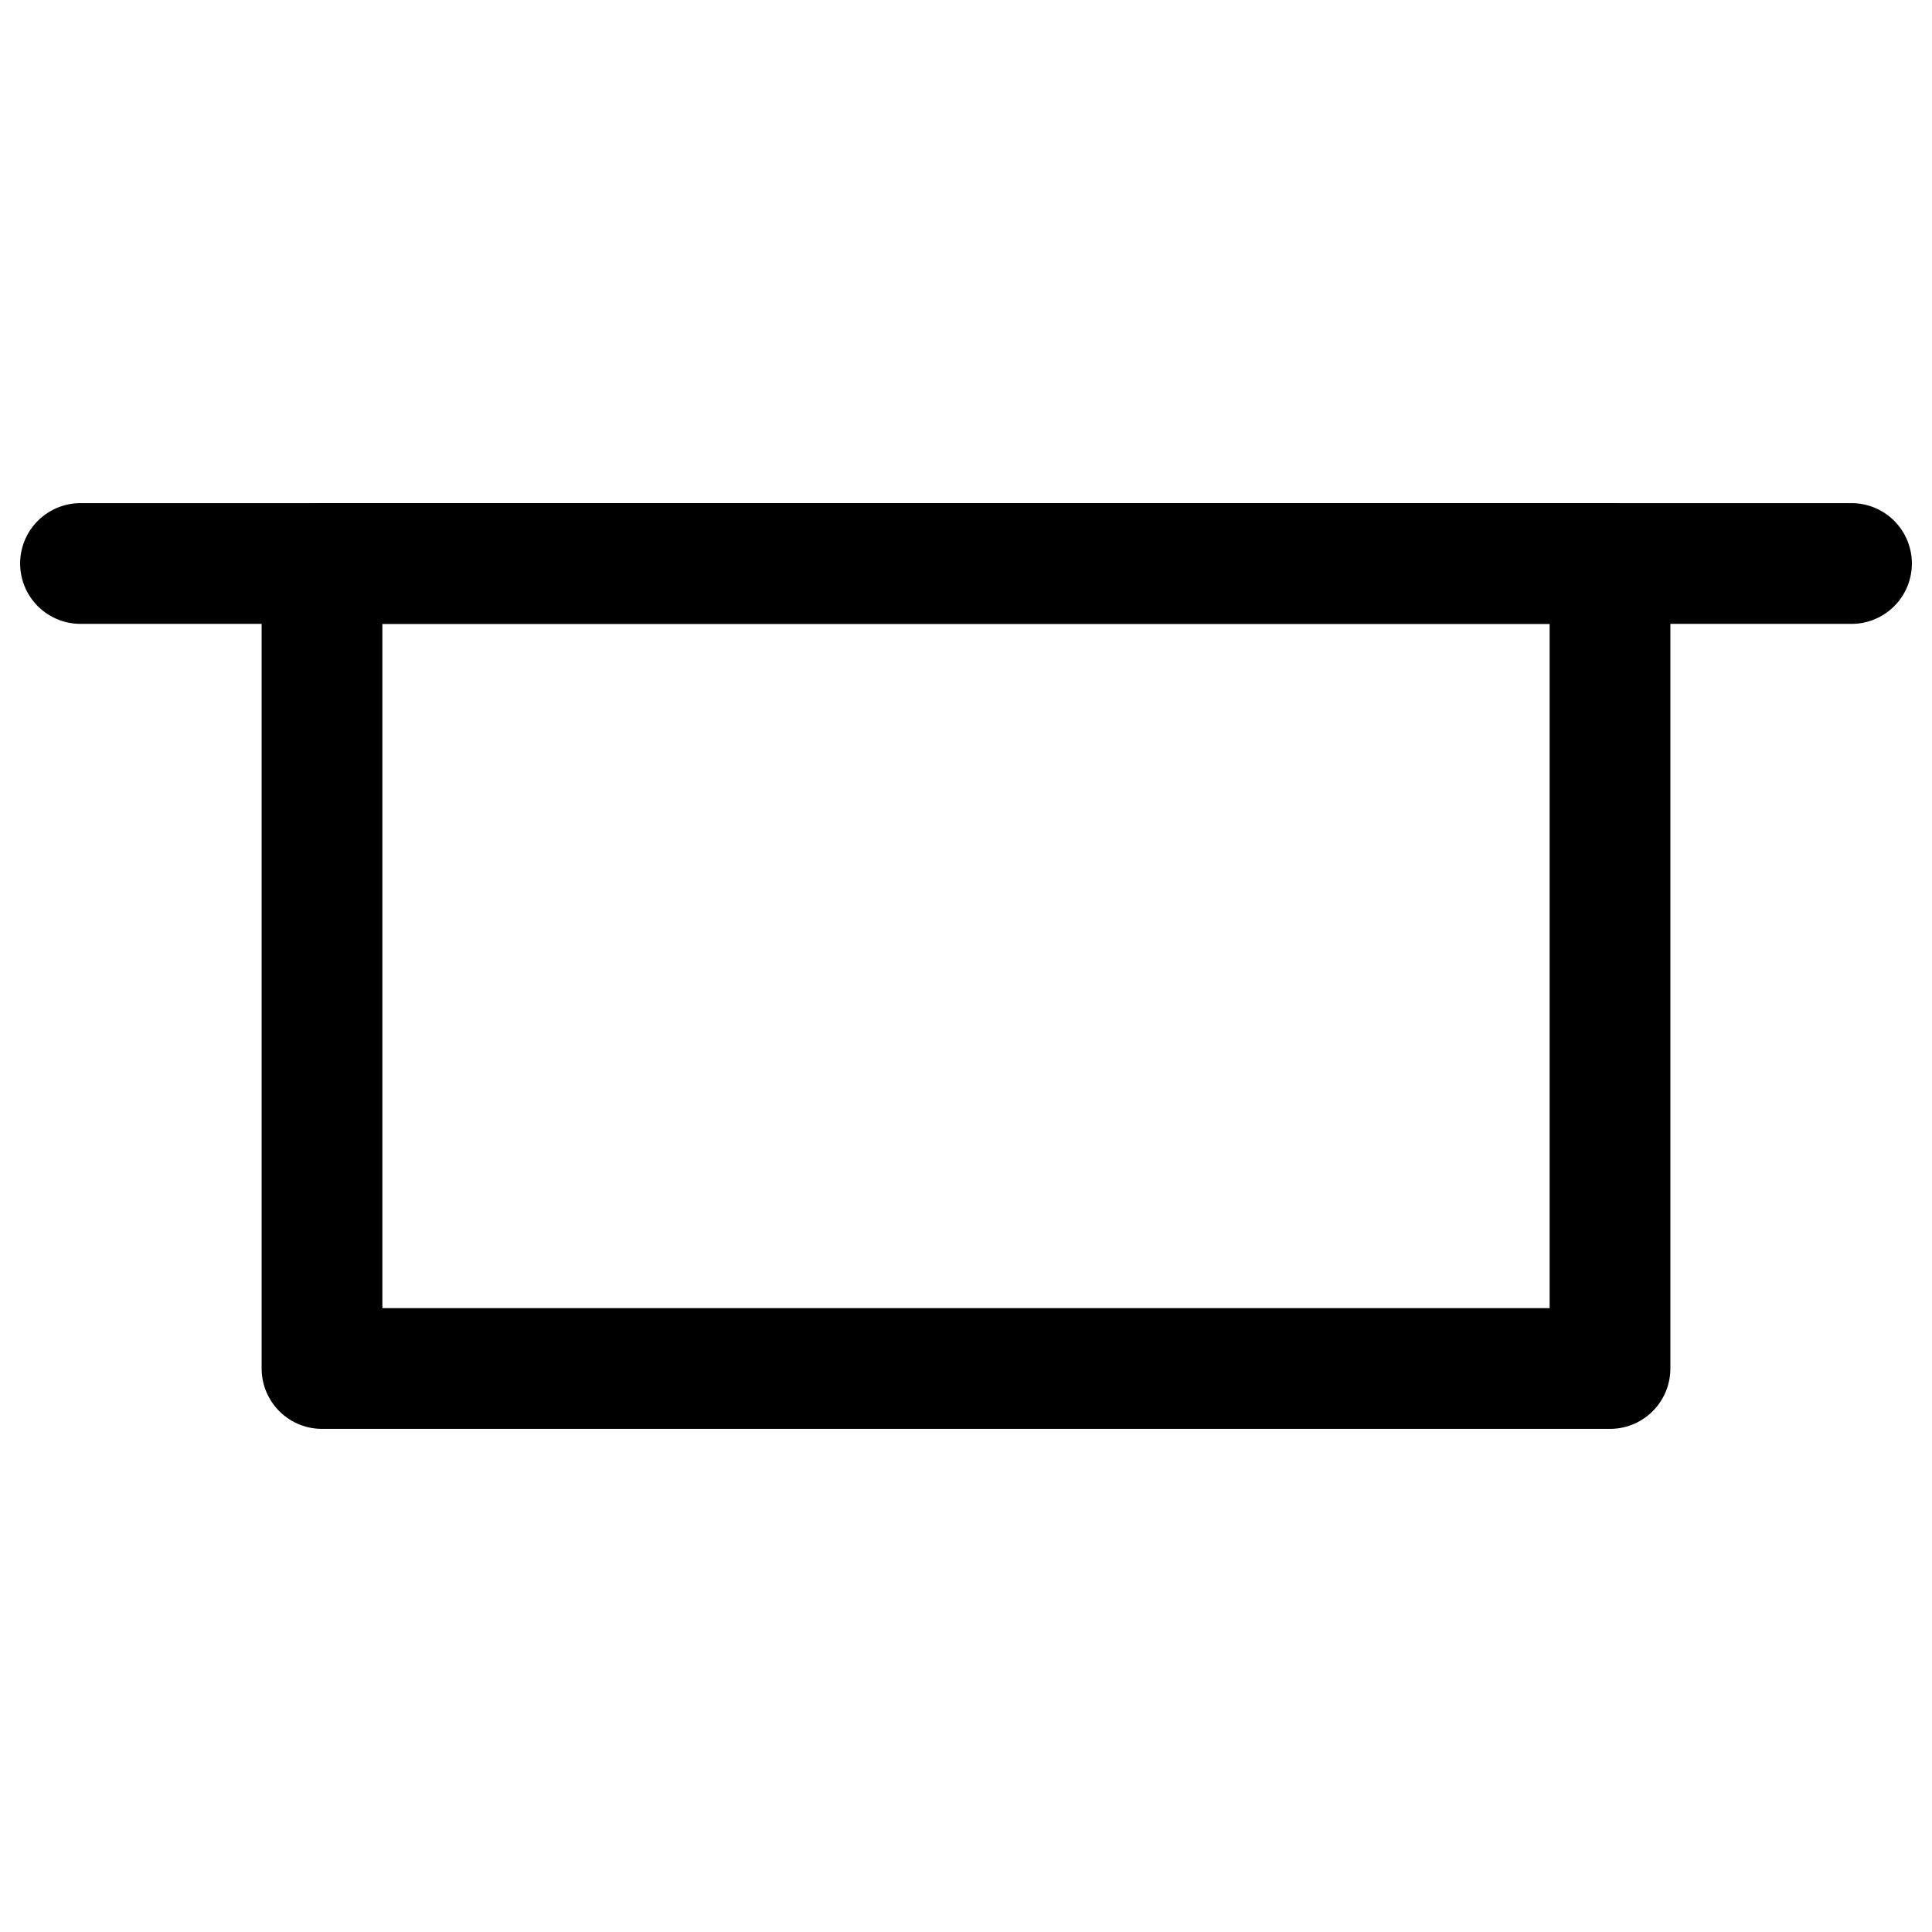
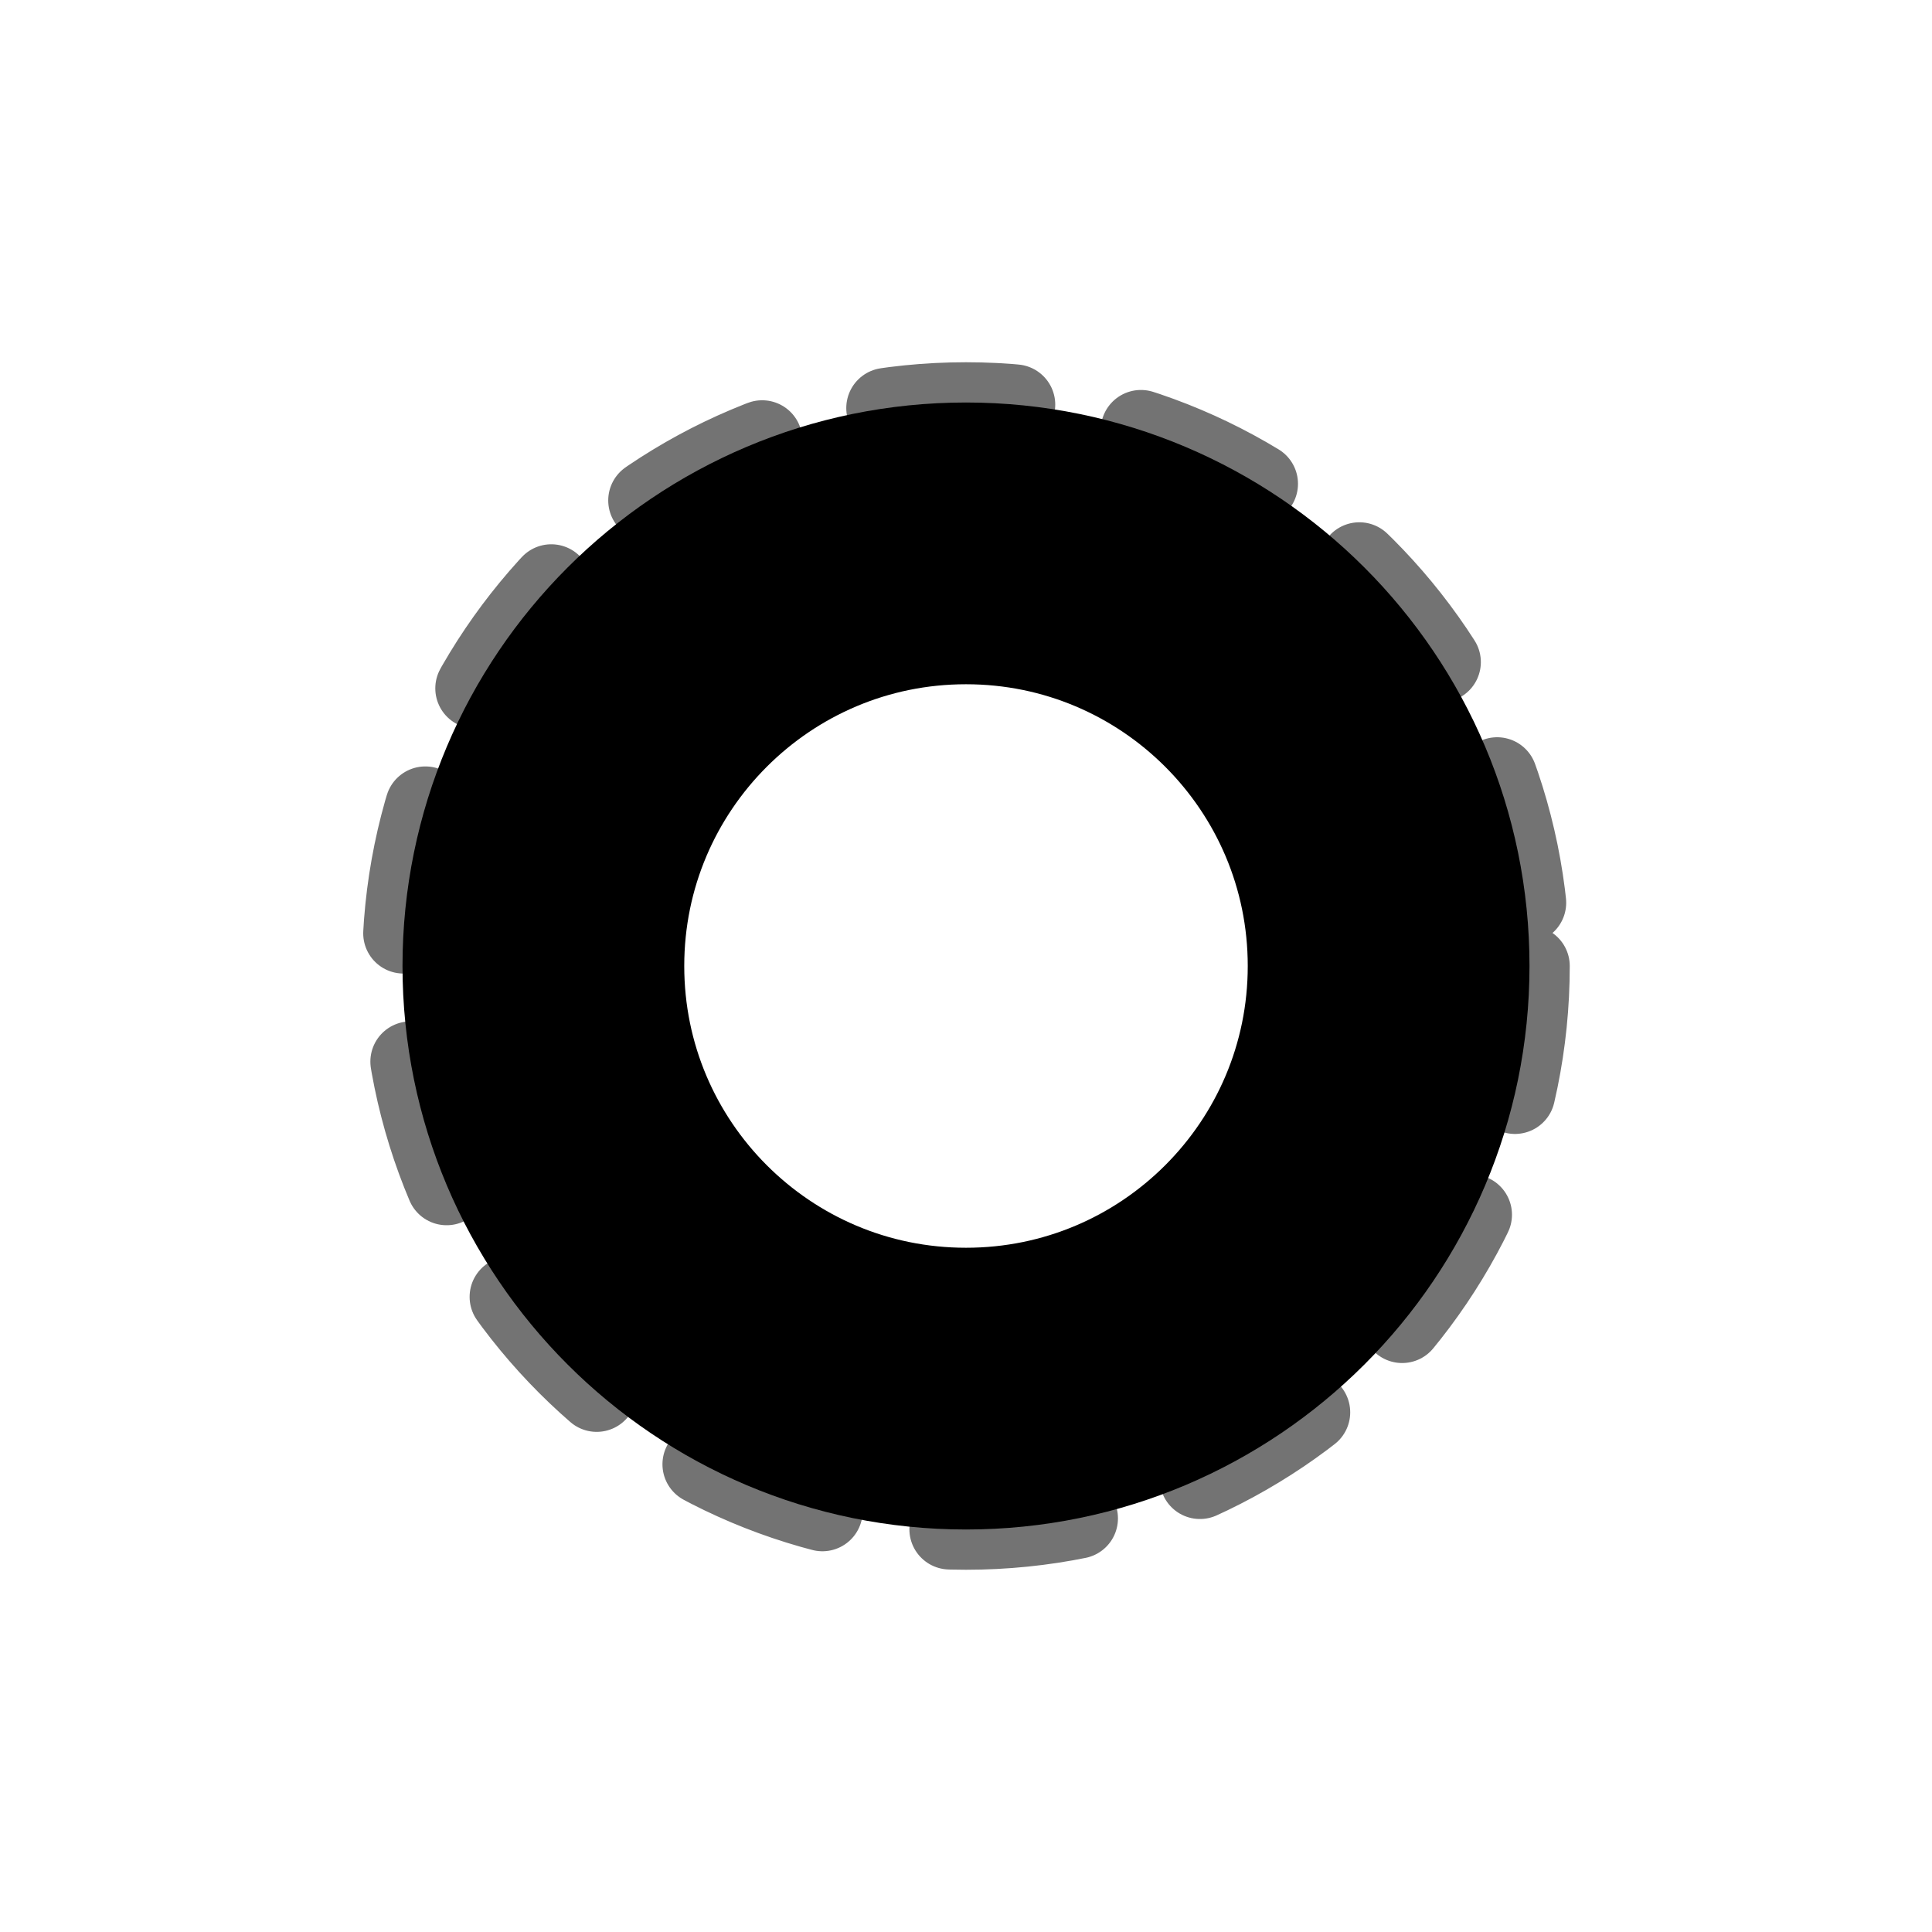
- <svg xmlns="http://www.w3.org/2000/svg" viewBox="0 0 24 24" fill="none" stroke="currentColor" stroke-width="1.5" stroke-linecap="round" stroke-linejoin="round">
-   <line x1="1" y1="7" x2="23" y2="7" />
-   <rect x="4" y="7" width="16" height="10" />
+ <svg xmlns="http://www.w3.org/2000/svg" viewBox="0 0 24 24" fill="none" stroke="currentColor" stroke-linecap="round" stroke-linejoin="round">
+   <circle cx="12" cy="12" r="5.25" stroke-width="3.5" />
+   <circle cx="12" cy="12" r="7" stroke-width="1" stroke-dasharray="1.6 1.6" stroke-opacity="0.55" />
</svg>
